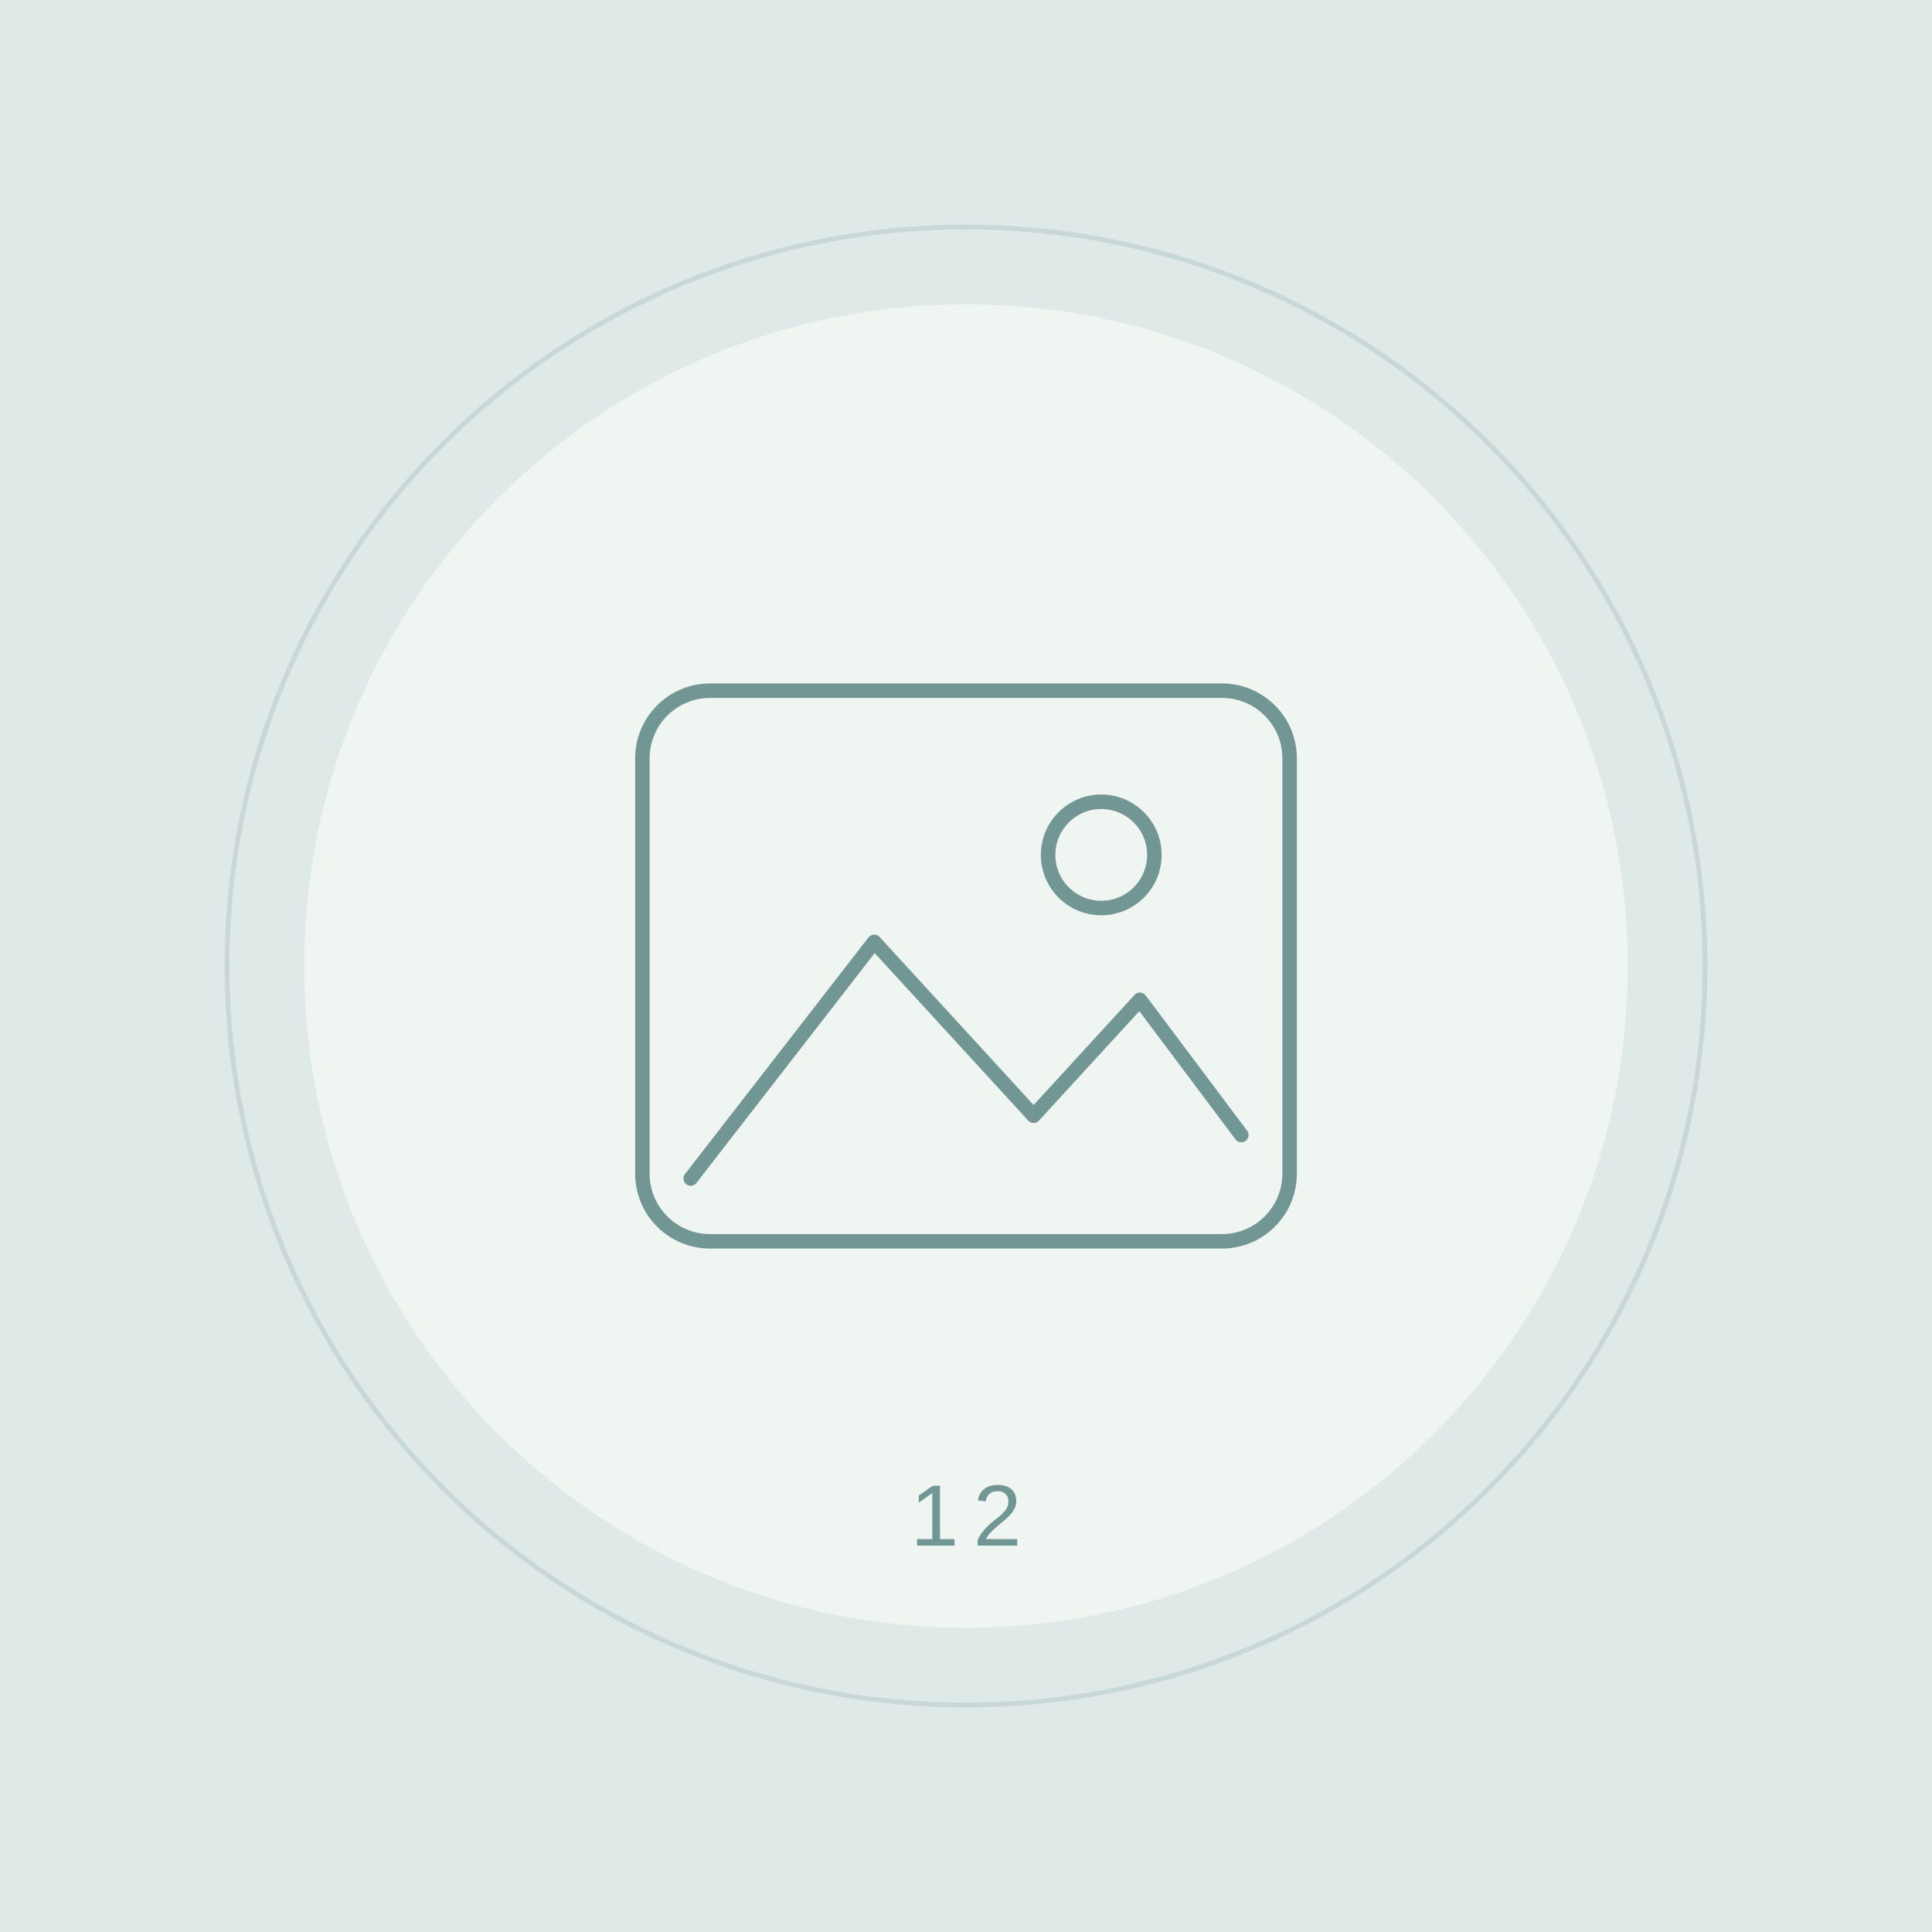
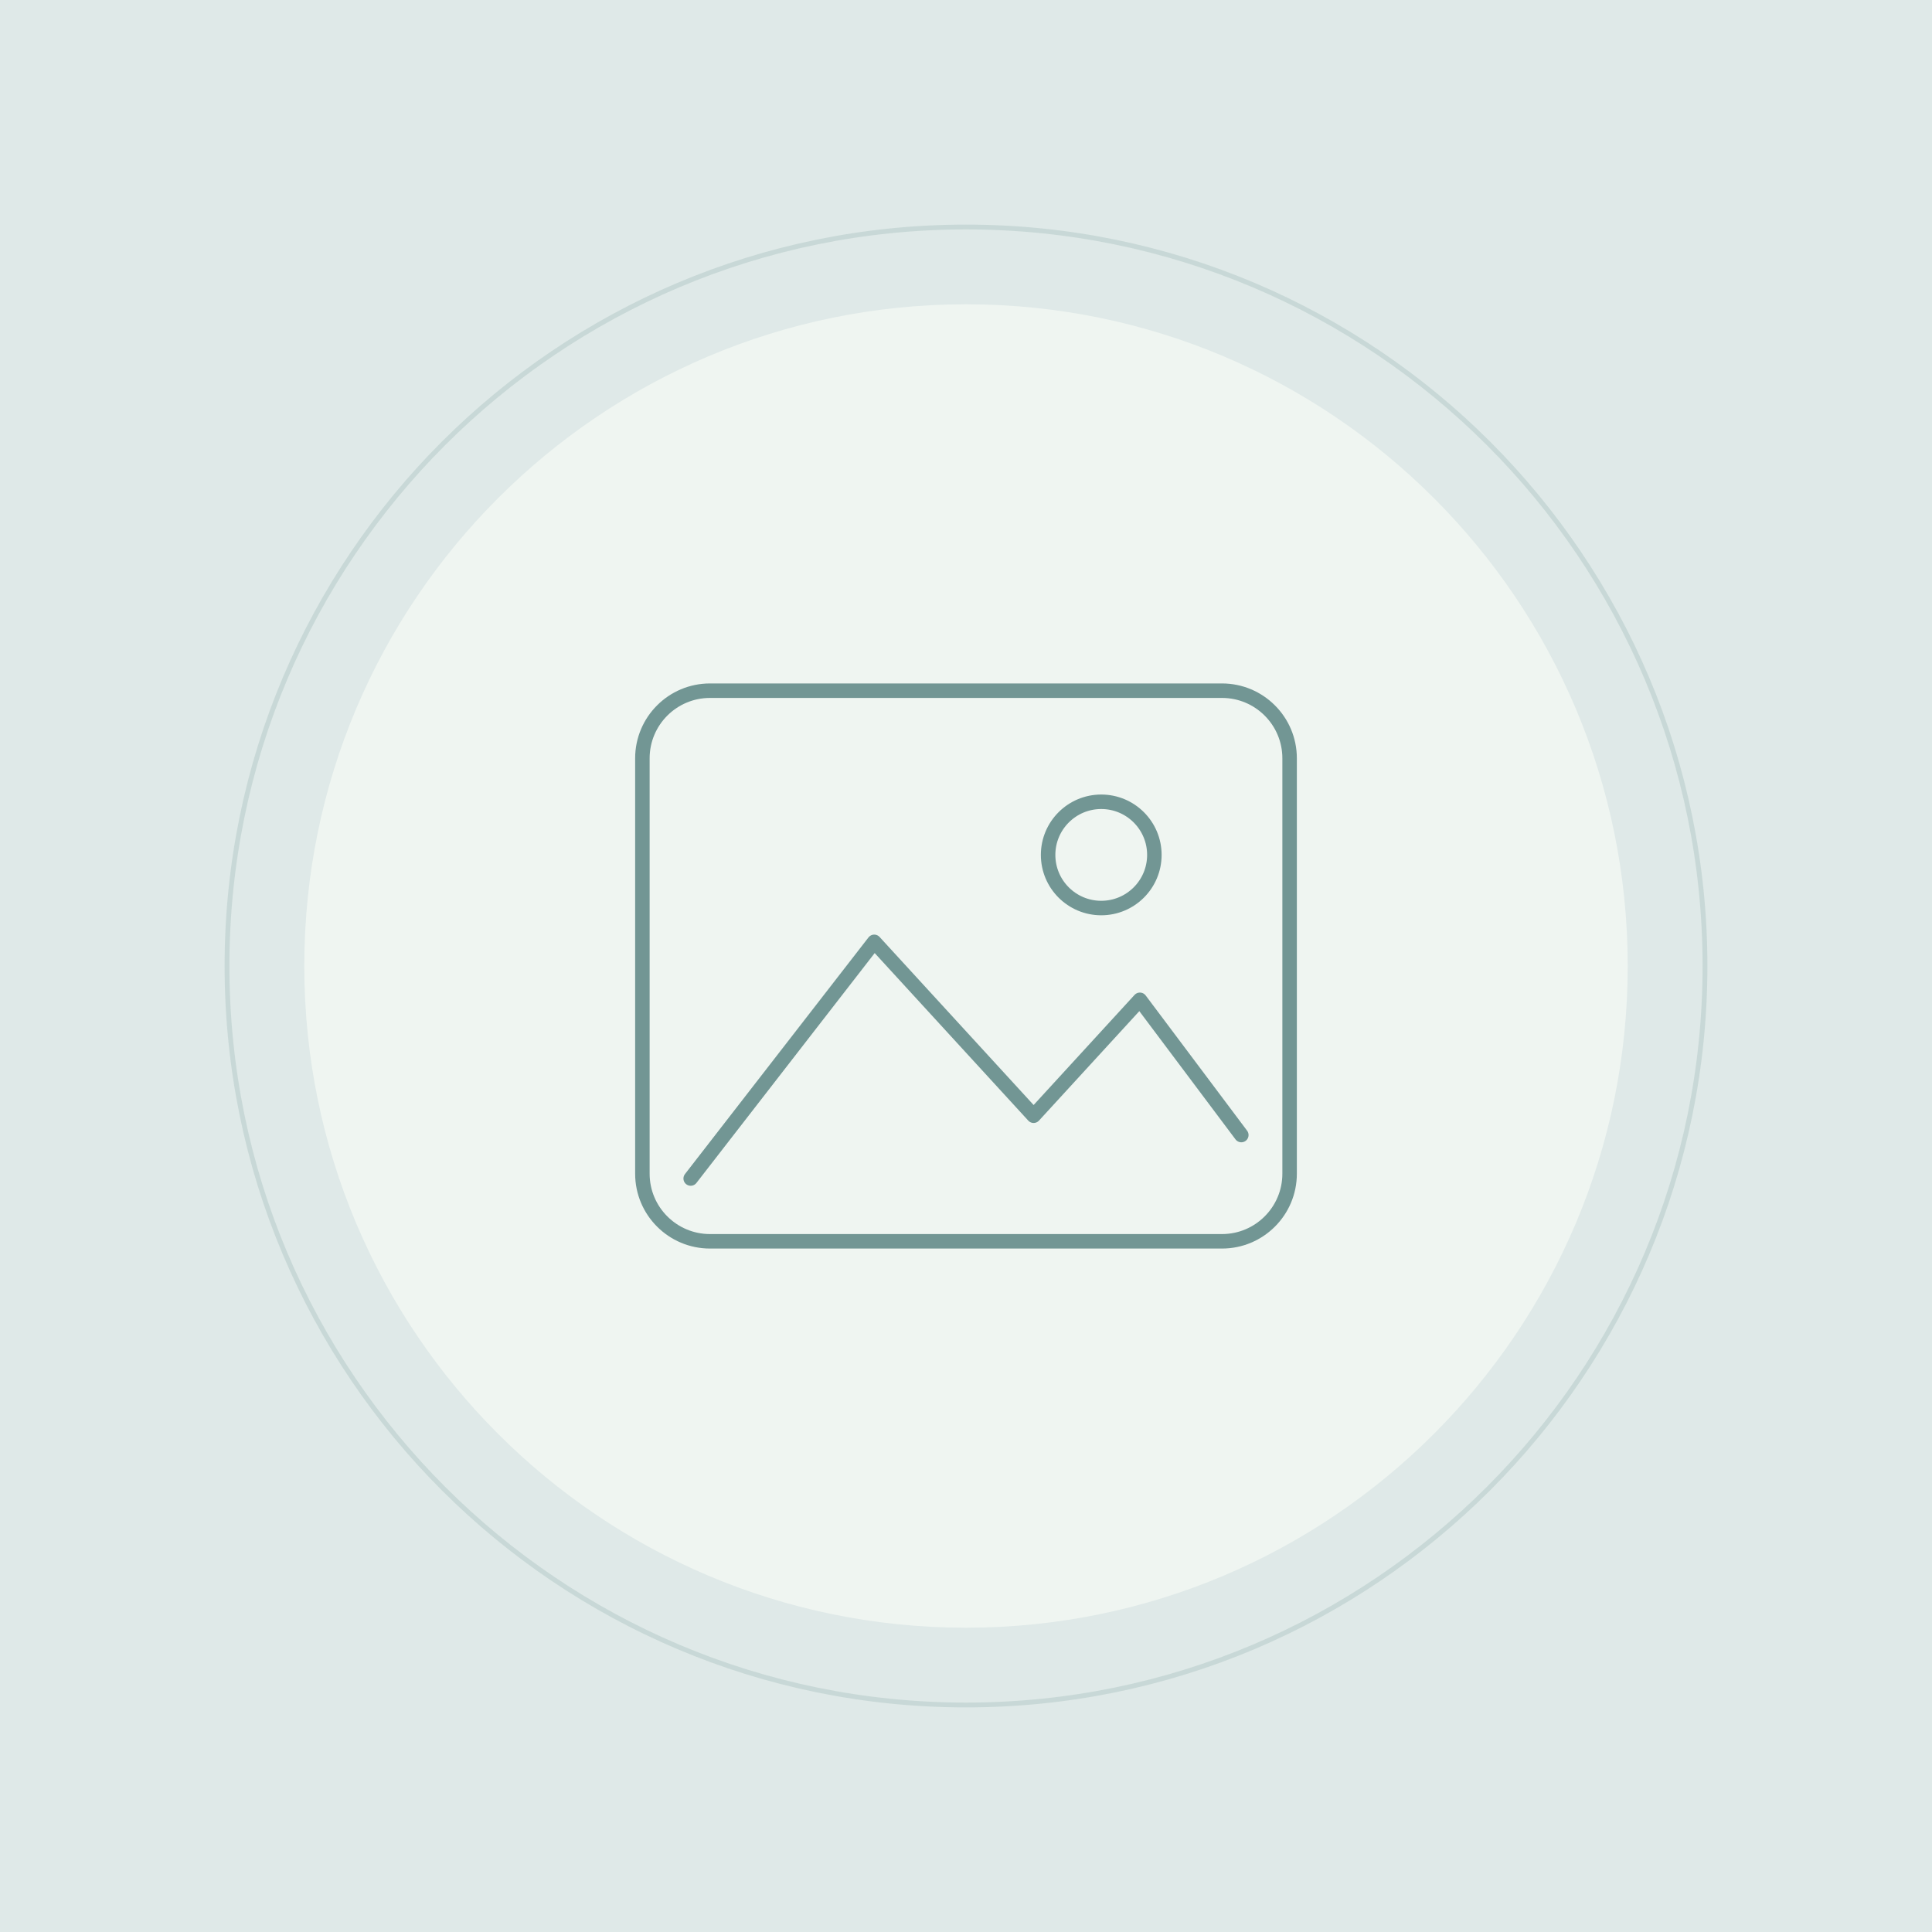
<svg xmlns="http://www.w3.org/2000/svg" width="400" height="400" viewBox="0 0 400 400">
  <rect width="400" height="400" fill="#dfe9e8" />
  <circle cx="200" cy="200" r="137" fill="#eff5f1" />
  <circle cx="200" cy="200" r="153" fill="none" stroke="#729694" stroke-opacity=".2" />
  <g fill="none" stroke="#729694" stroke-width="3" stroke-linecap="round" stroke-linejoin="round">
    <rect x="133" y="143" width="134" height="114" rx="14" />
    <circle cx="228" cy="177" r="11" />
    <path d="m143 244 38-49 33 36 22-24 21 28" />
  </g>
-   <text x="200" y="320" fill="#729694" font-family="Arial, sans-serif" font-size="18" text-anchor="middle" letter-spacing="3">12</text>
</svg>
